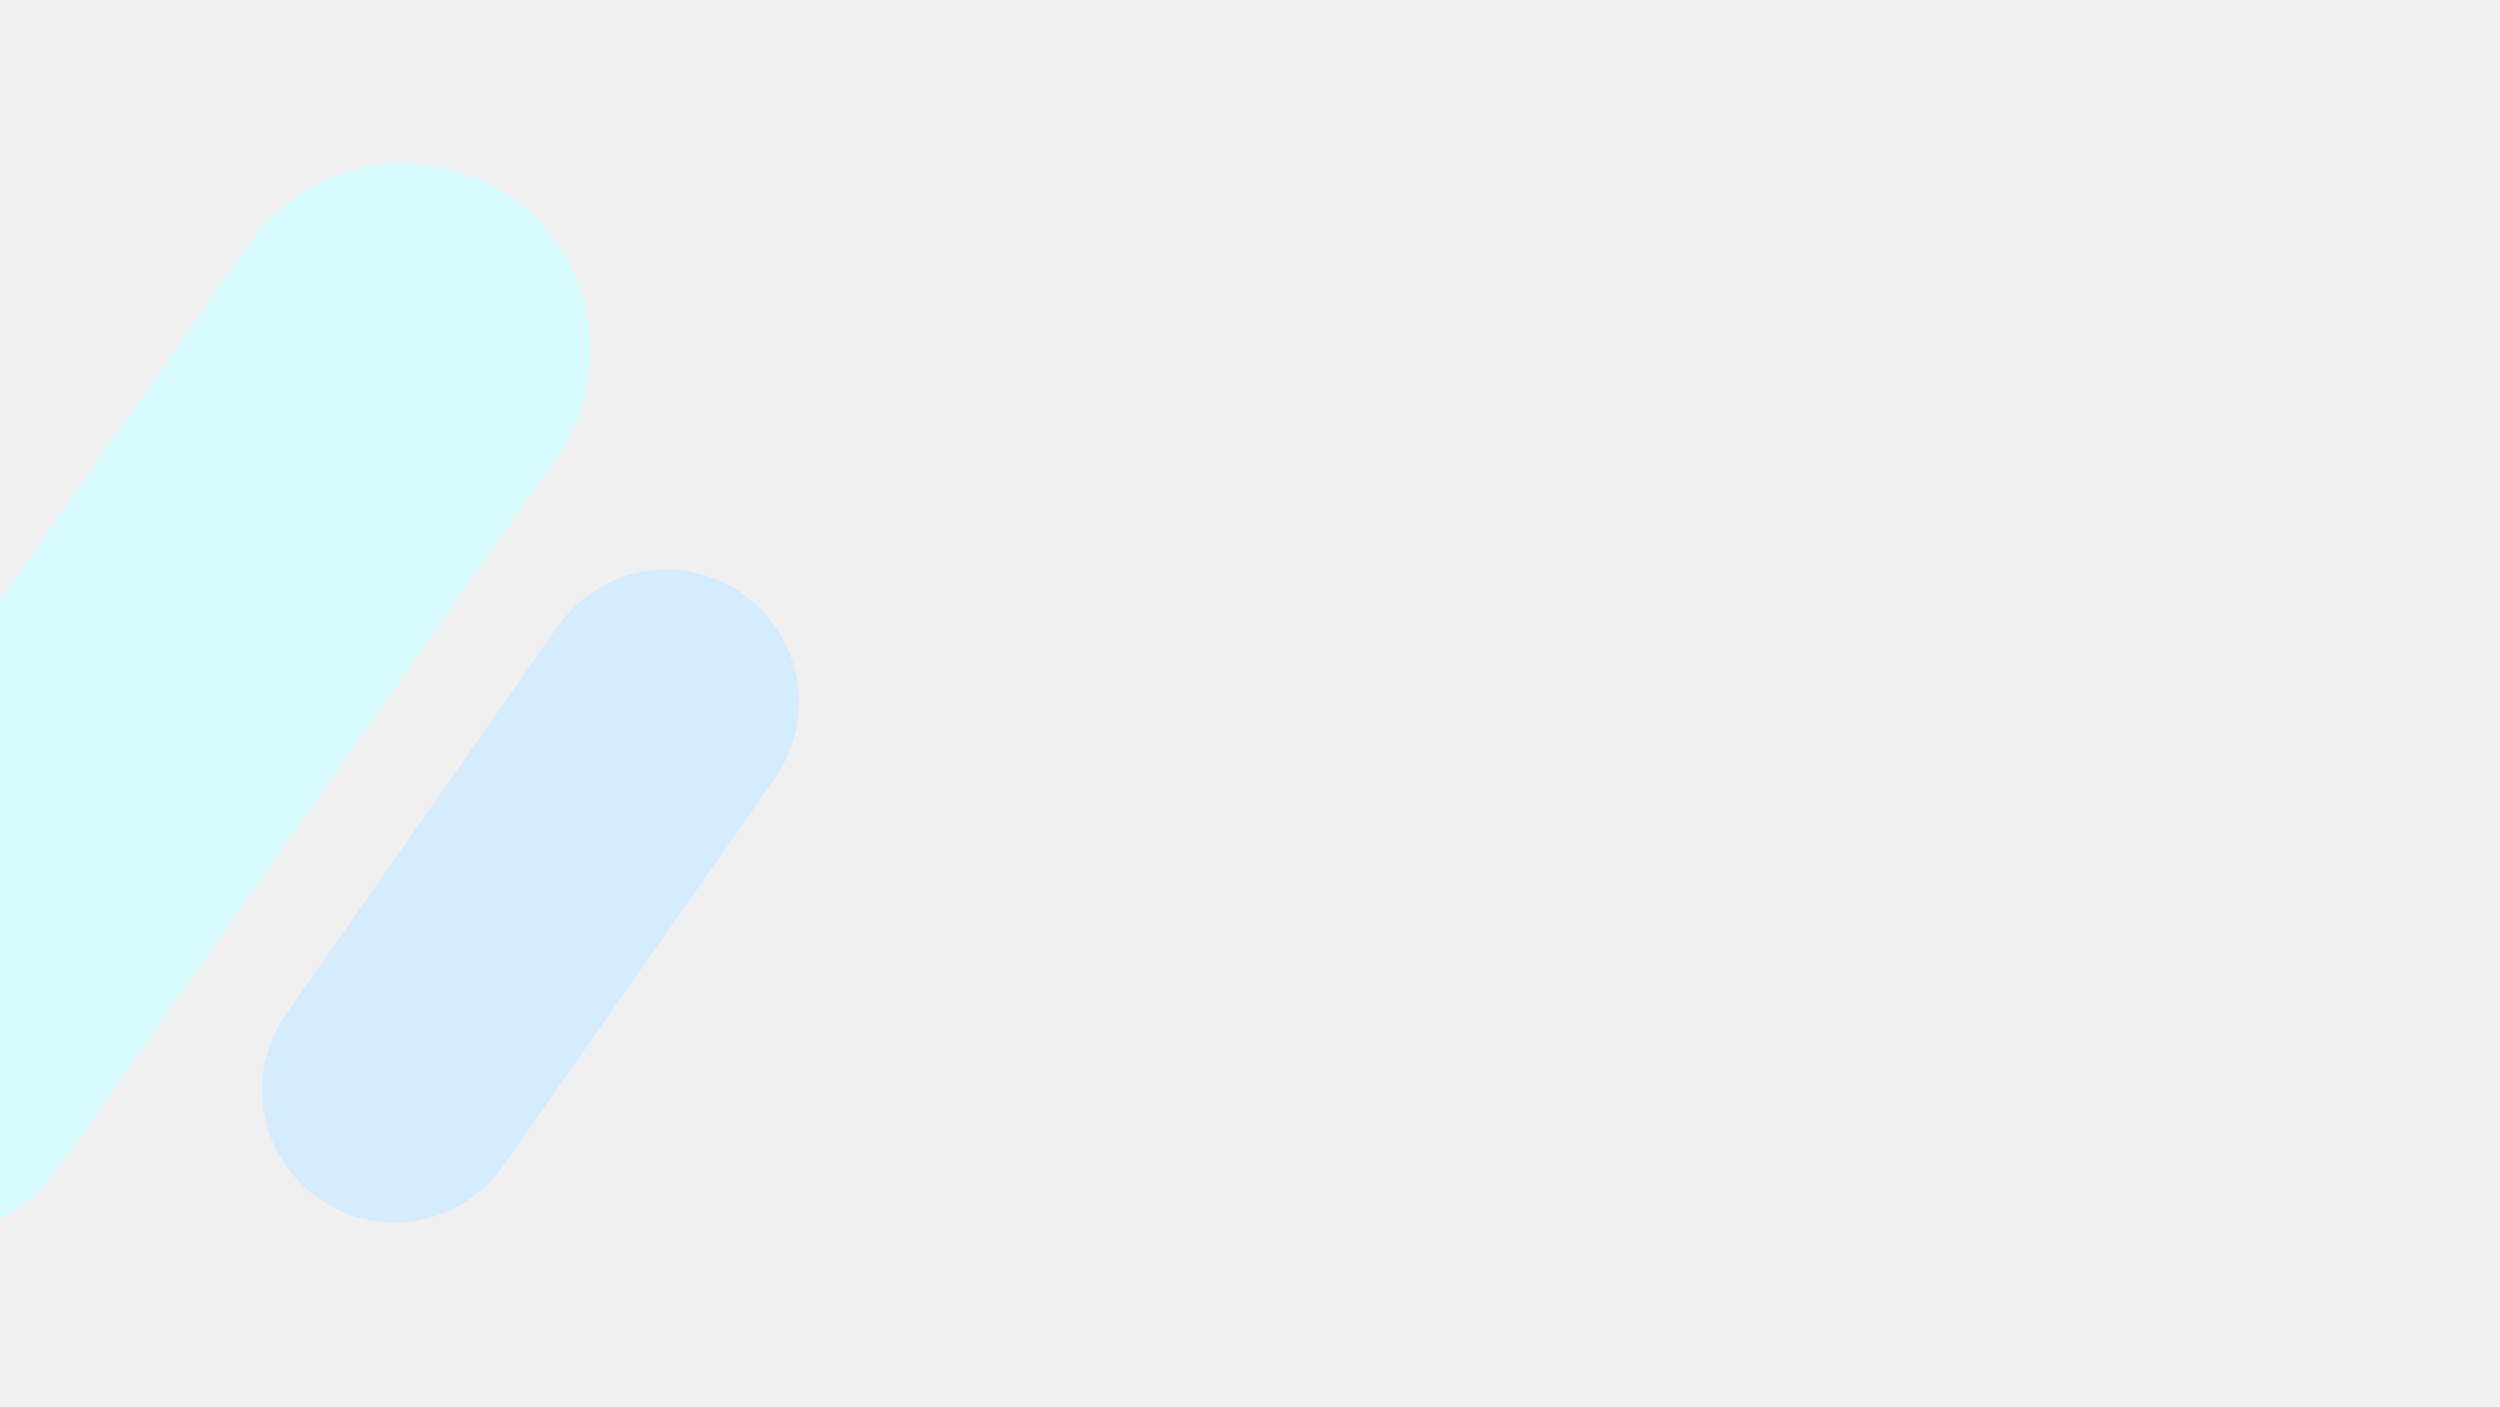
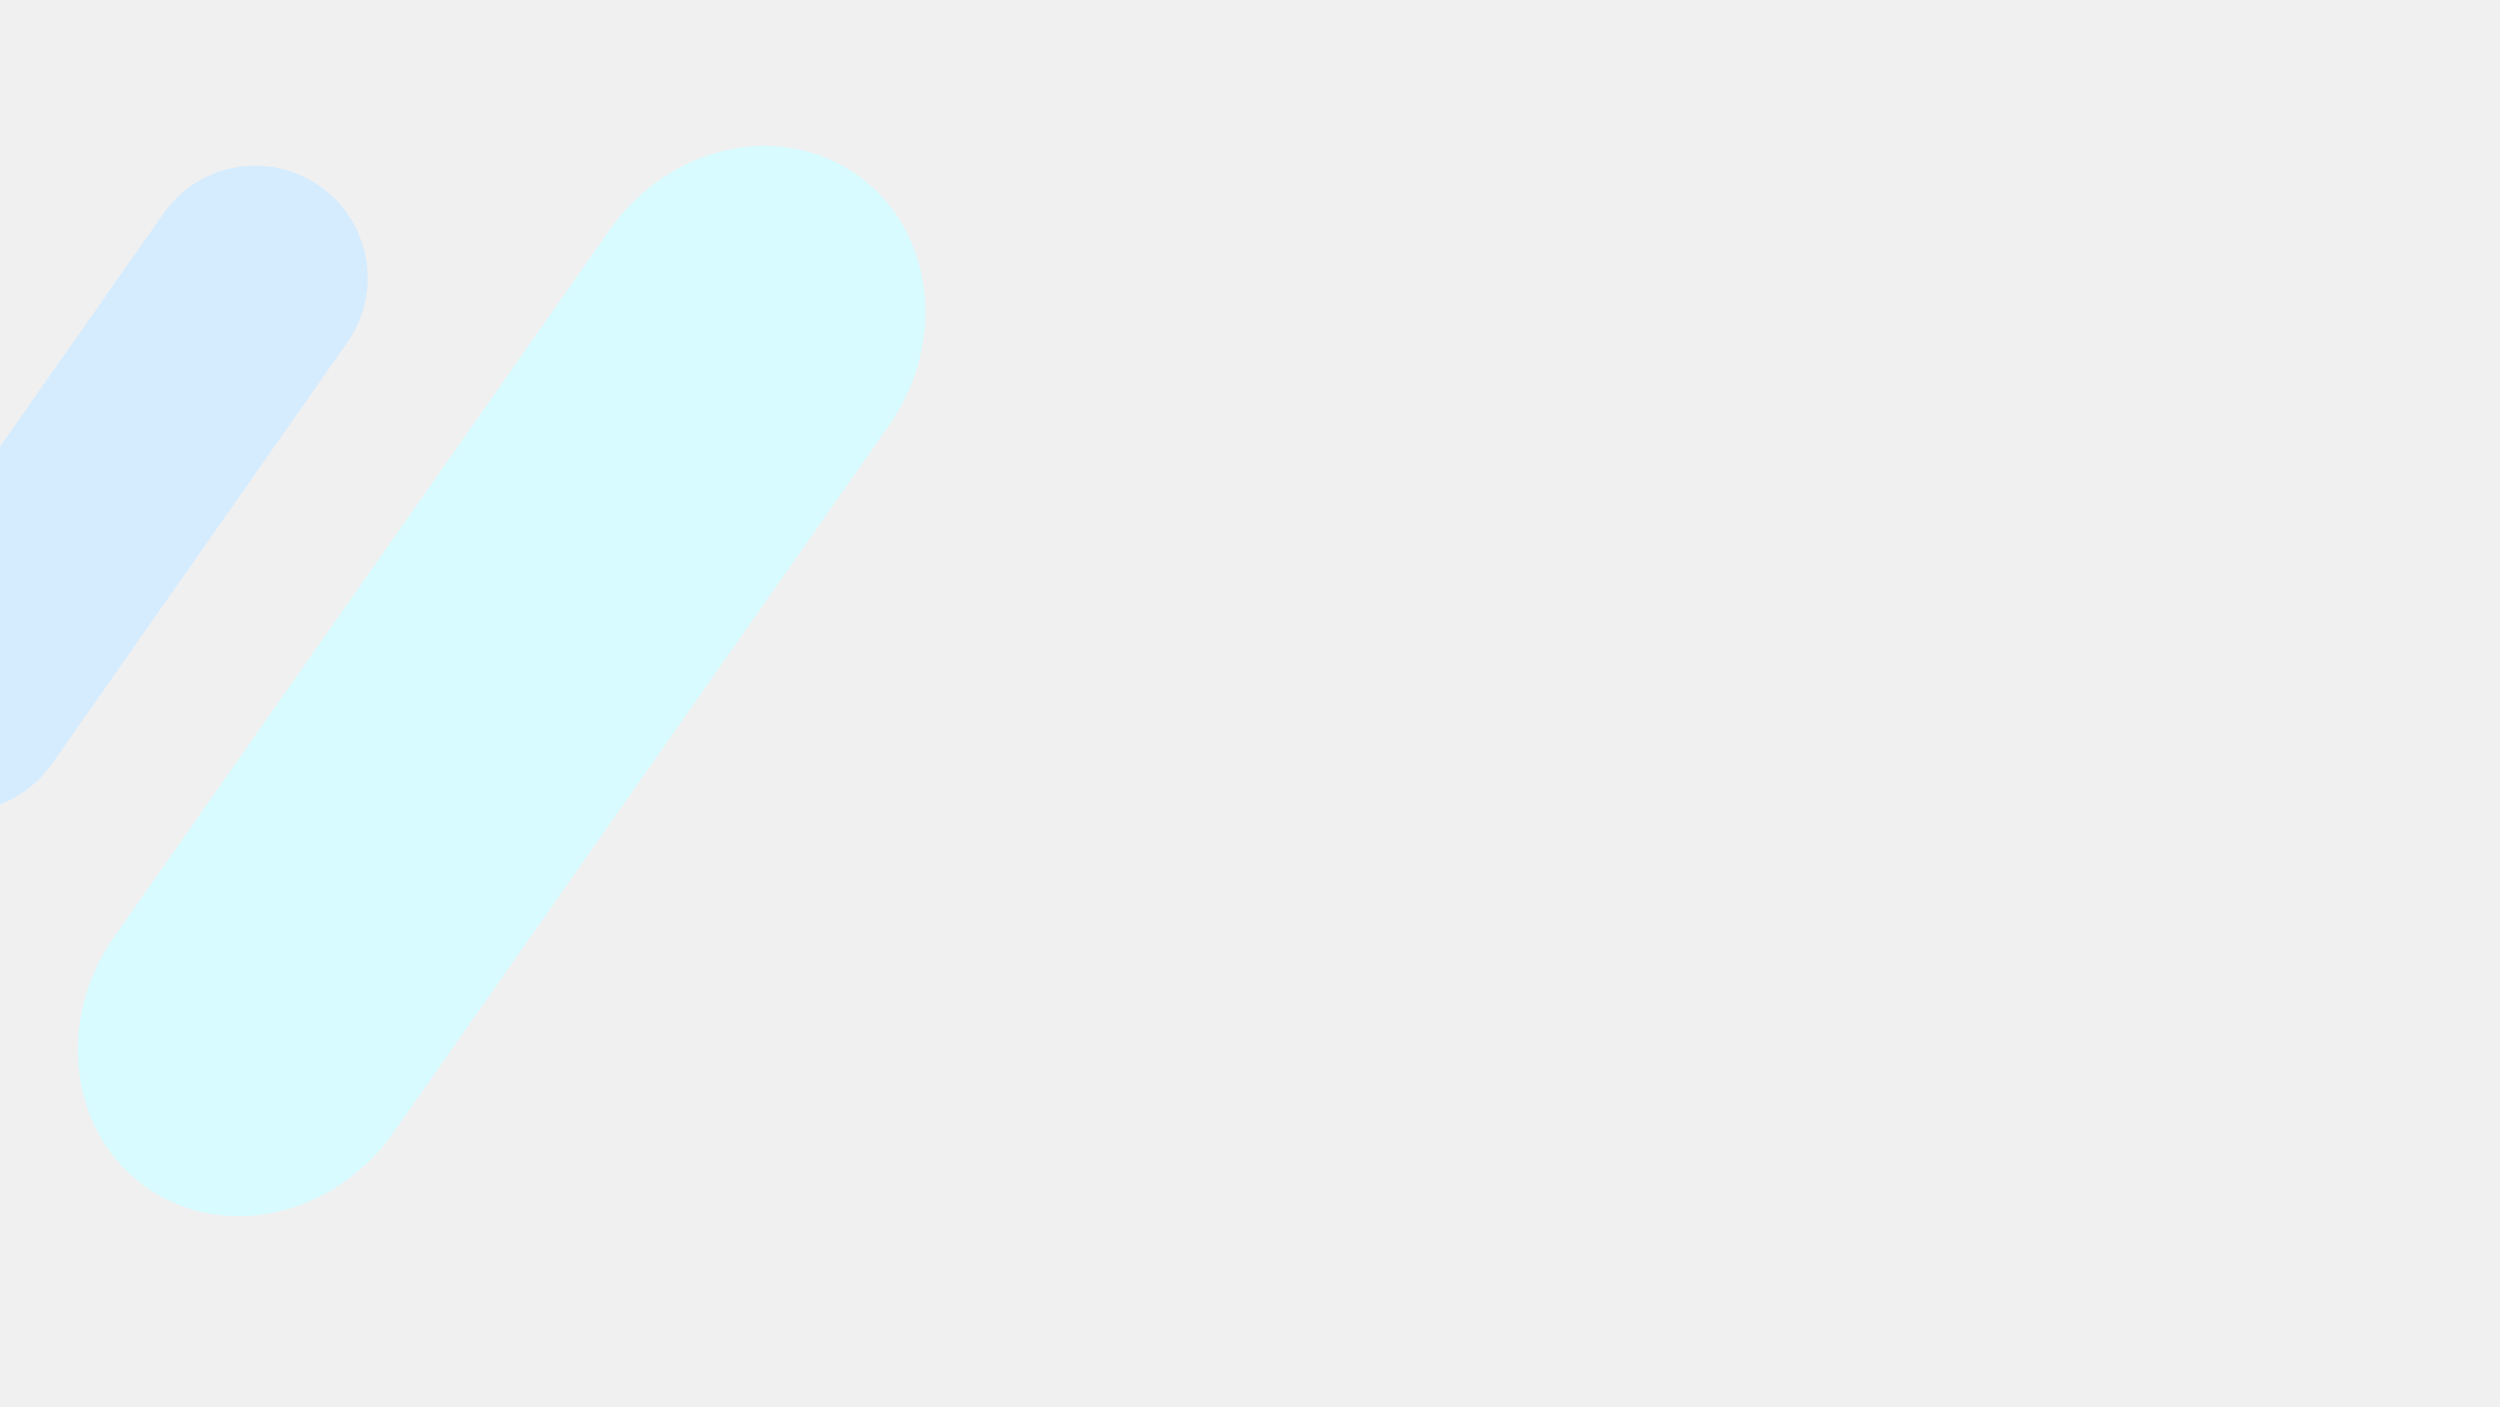
<svg xmlns="http://www.w3.org/2000/svg" width="1920" height="1080" viewBox="0 0 1920 1080">
  <defs>
    <clipPath id="clip-path">
      <rect id="矩形_3526" data-name="矩形 3526" width="1920" height="1080" transform="translate(8273 -5005)" fill="#fff" />
    </clipPath>
  </defs>
  <g id="ad-bg" transform="translate(-8273 5005)" clip-path="url(#clip-path)">
-     <rect id="矩形_3525" data-name="矩形 3525" width="203.476" height="567.248" rx="101.738" transform="matrix(0.819, 0.574, -0.574, 0.819, 8759.937, -4607.541)" fill="#d5ecff" />
-     <path id="路径_32672" data-name="路径 32672" d="M143.611,0A143.611,143.611,0,0,1,287.222,143.611V806.382A143.611,143.611,0,0,1,0,806.382V143.611A143.611,143.611,0,0,1,143.611,0Z" transform="matrix(0.819, 0.574, -0.574, 0.819, 8547.653, -4936.116)" fill="#d8fbff" />
+     <rect id="矩形_3525" data-name="矩形 3525" width="172.476" height="567.248" rx="86" transform="matrix(0.819, 0.574, -0.574, 0.819, 8447.937, -4911.541)" fill="#d5ecff" />
+     <path id="路径_32672" data-name="路径 32672" d="M130.929,0c72.31,0,130.929,64.3,130.929,143.611V806.382c0,79.314-58.619,143.611-130.929,143.611S0,885.7,0,806.382V143.611C0,64.3,58.619,0,130.929,0Z" transform="matrix(0.819, 0.574, -0.574, 0.819, 8823.653, -4946.116)" fill="#d8fbff" />
  </g>
</svg>
